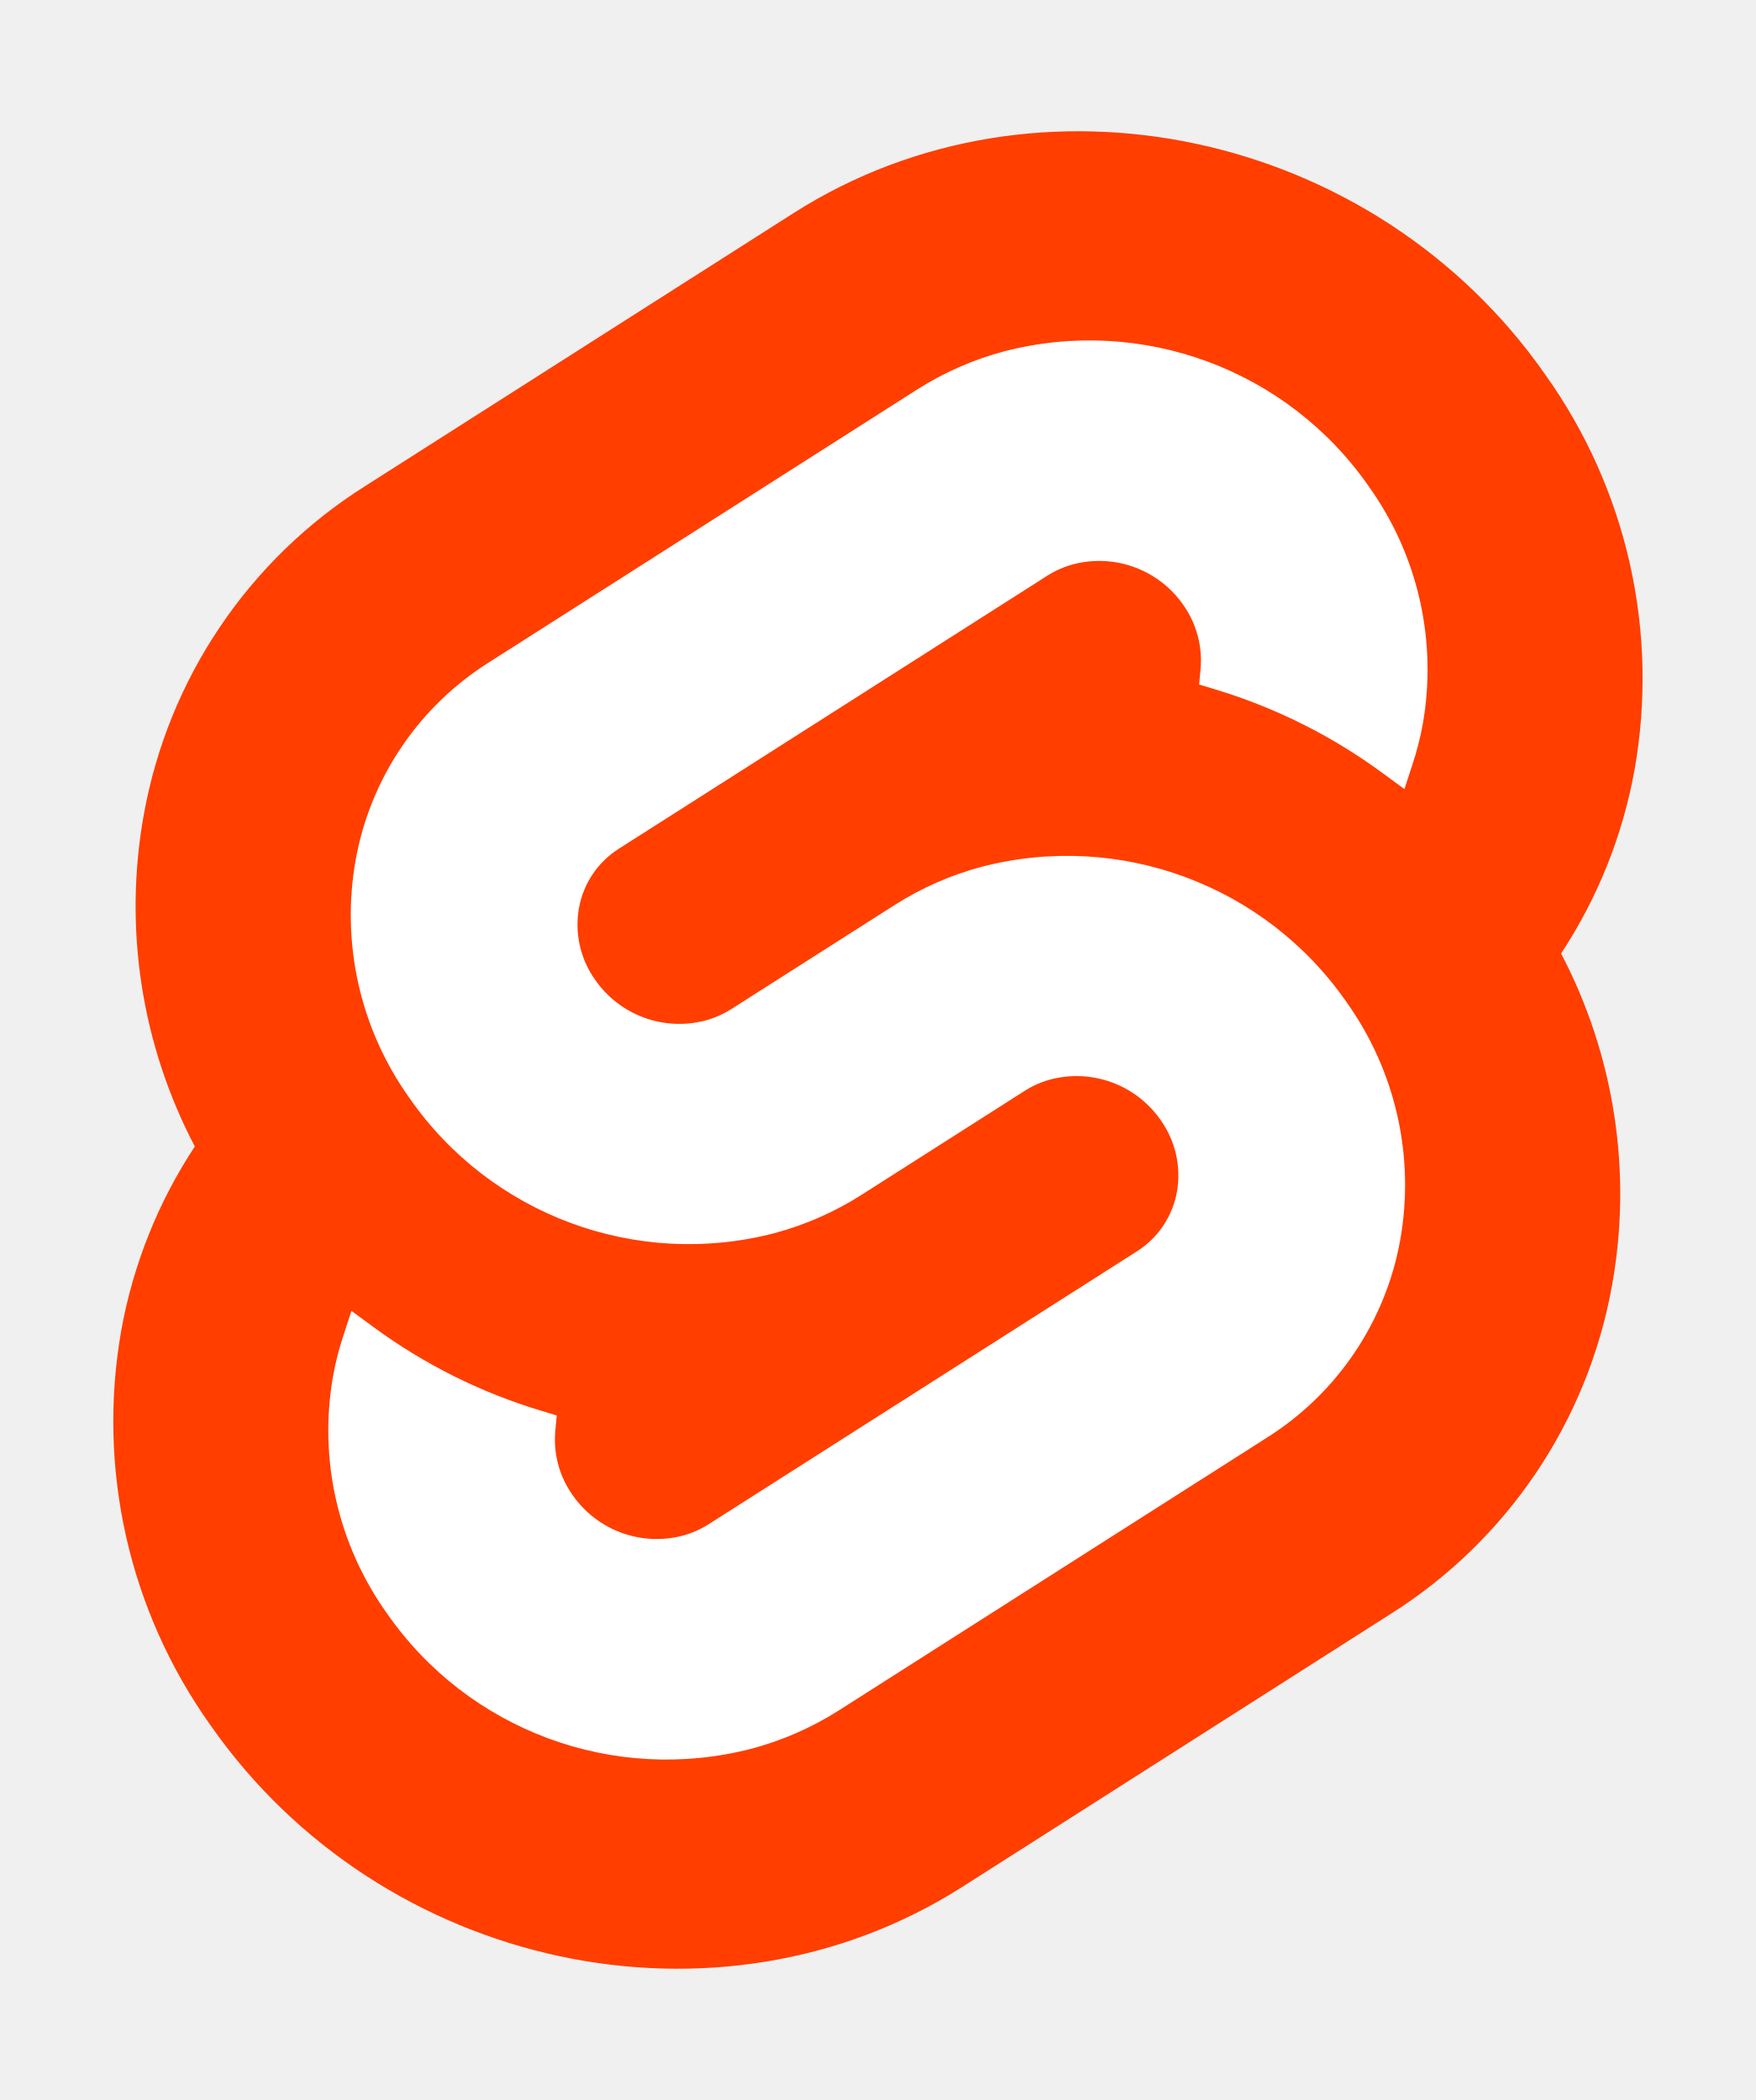
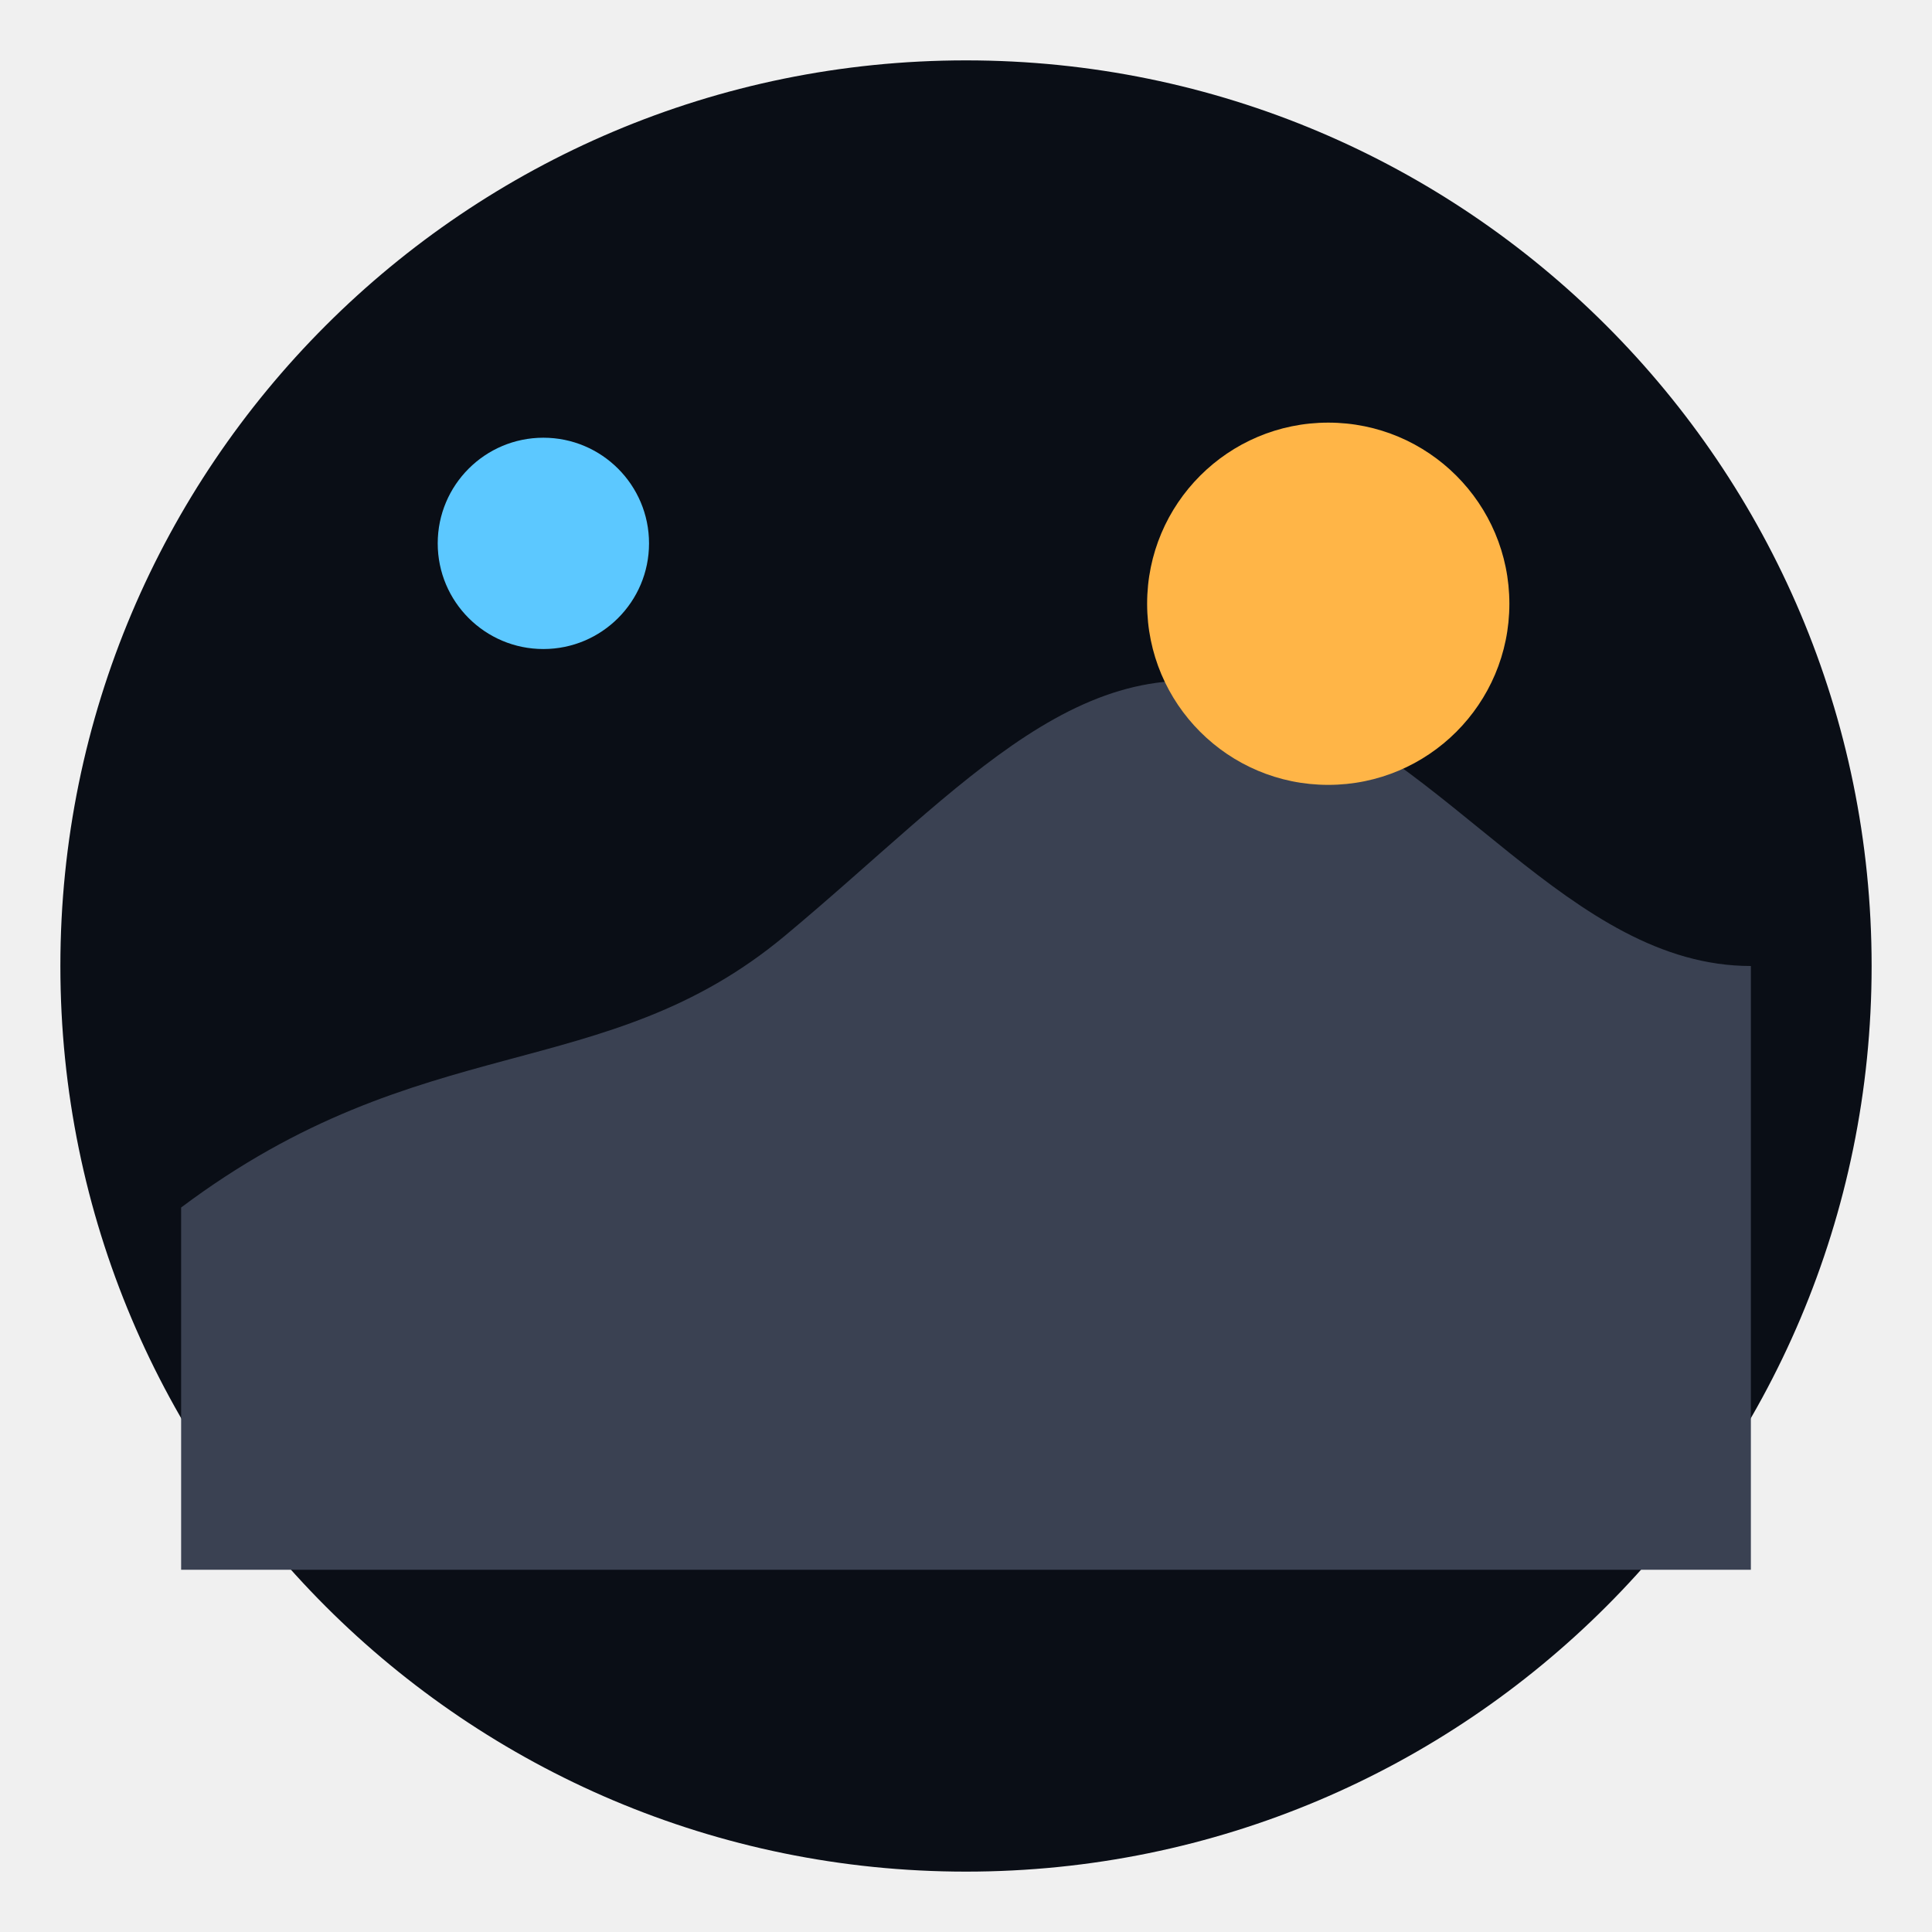
- <svg xmlns="http://www.w3.org/2000/svg" width="107" height="128" viewBox="0 0 107 128">
-   <path d="M94.157 22.819c-10.4-14.885-30.94-19.297-45.792-9.835L22.282 29.608A29.92 29.92 0 0 0 8.764 49.65a31.5 31.5 0 0 0 3.108 20.231 30 30 0 0 0-4.477 11.183 31.9 31.9 0 0 0 5.448 24.116c10.402 14.887 30.942 19.297 45.791 9.835l26.083-16.624A29.92 29.92 0 0 0 98.235 78.35a31.53 31.53 0 0 0-3.105-20.232 30 30 0 0 0 4.474-11.182 31.88 31.88 0 0 0-5.447-24.116" style="fill:#ff3e00" />
-   <path d="M45.817 106.582a20.72 20.72 0 0 1-22.237-8.243 19.17 19.17 0 0 1-3.277-14.503 18 18 0 0 1 .624-2.435l.49-1.498 1.337.981a33.6 33.6 0 0 0 10.203 5.098l.97.294-.09.968a5.85 5.85 0 0 0 1.052 3.878 6.24 6.24 0 0 0 6.695 2.485 5.8 5.8 0 0 0 1.603-.704L69.27 76.28a5.43 5.43 0 0 0 2.45-3.631 5.8 5.8 0 0 0-.987-4.371 6.24 6.24 0 0 0-6.698-2.487 5.7 5.7 0 0 0-1.6.704l-9.953 6.345a19 19 0 0 1-5.296 2.326 20.72 20.72 0 0 1-22.237-8.243 19.17 19.17 0 0 1-3.277-14.502 17.99 17.99 0 0 1 8.13-12.052l26.081-16.623a19 19 0 0 1 5.3-2.329 20.72 20.72 0 0 1 22.237 8.243 19.17 19.17 0 0 1 3.277 14.503 18 18 0 0 1-.624 2.435l-.49 1.498-1.337-.98a33.6 33.6 0 0 0-10.203-5.1l-.97-.294.09-.968a5.86 5.86 0 0 0-1.052-3.878 6.24 6.24 0 0 0-6.696-2.485 5.8 5.8 0 0 0-1.602.704L37.73 51.72a5.42 5.42 0 0 0-2.449 3.63 5.79 5.79 0 0 0 .986 4.372 6.24 6.24 0 0 0 6.698 2.486 5.8 5.8 0 0 0 1.602-.704l9.952-6.342a19 19 0 0 1 5.295-2.328 20.72 20.72 0 0 1 22.237 8.242 19.17 19.17 0 0 1 3.277 14.503 18 18 0 0 1-8.13 12.053l-26.081 16.622a19 19 0 0 1-5.3 2.328" style="fill:#fff" />
+ <svg xmlns="http://www.w3.org/2000/svg" viewBox="0 0 64 64">
+   <circle cx="32" cy="32" r="30" fill="#0a0e16" />
+   <path d="M6 40c8-6 14-4 20-9s10-10 16-8 10 9 16 9v20H6z" fill="#3a4152" />
+   <circle cx="44" cy="20" r="6" fill="#ffb547" />
+   <circle cx="18" cy="18" r="3.5" fill="#5cc8ff" />
</svg>
